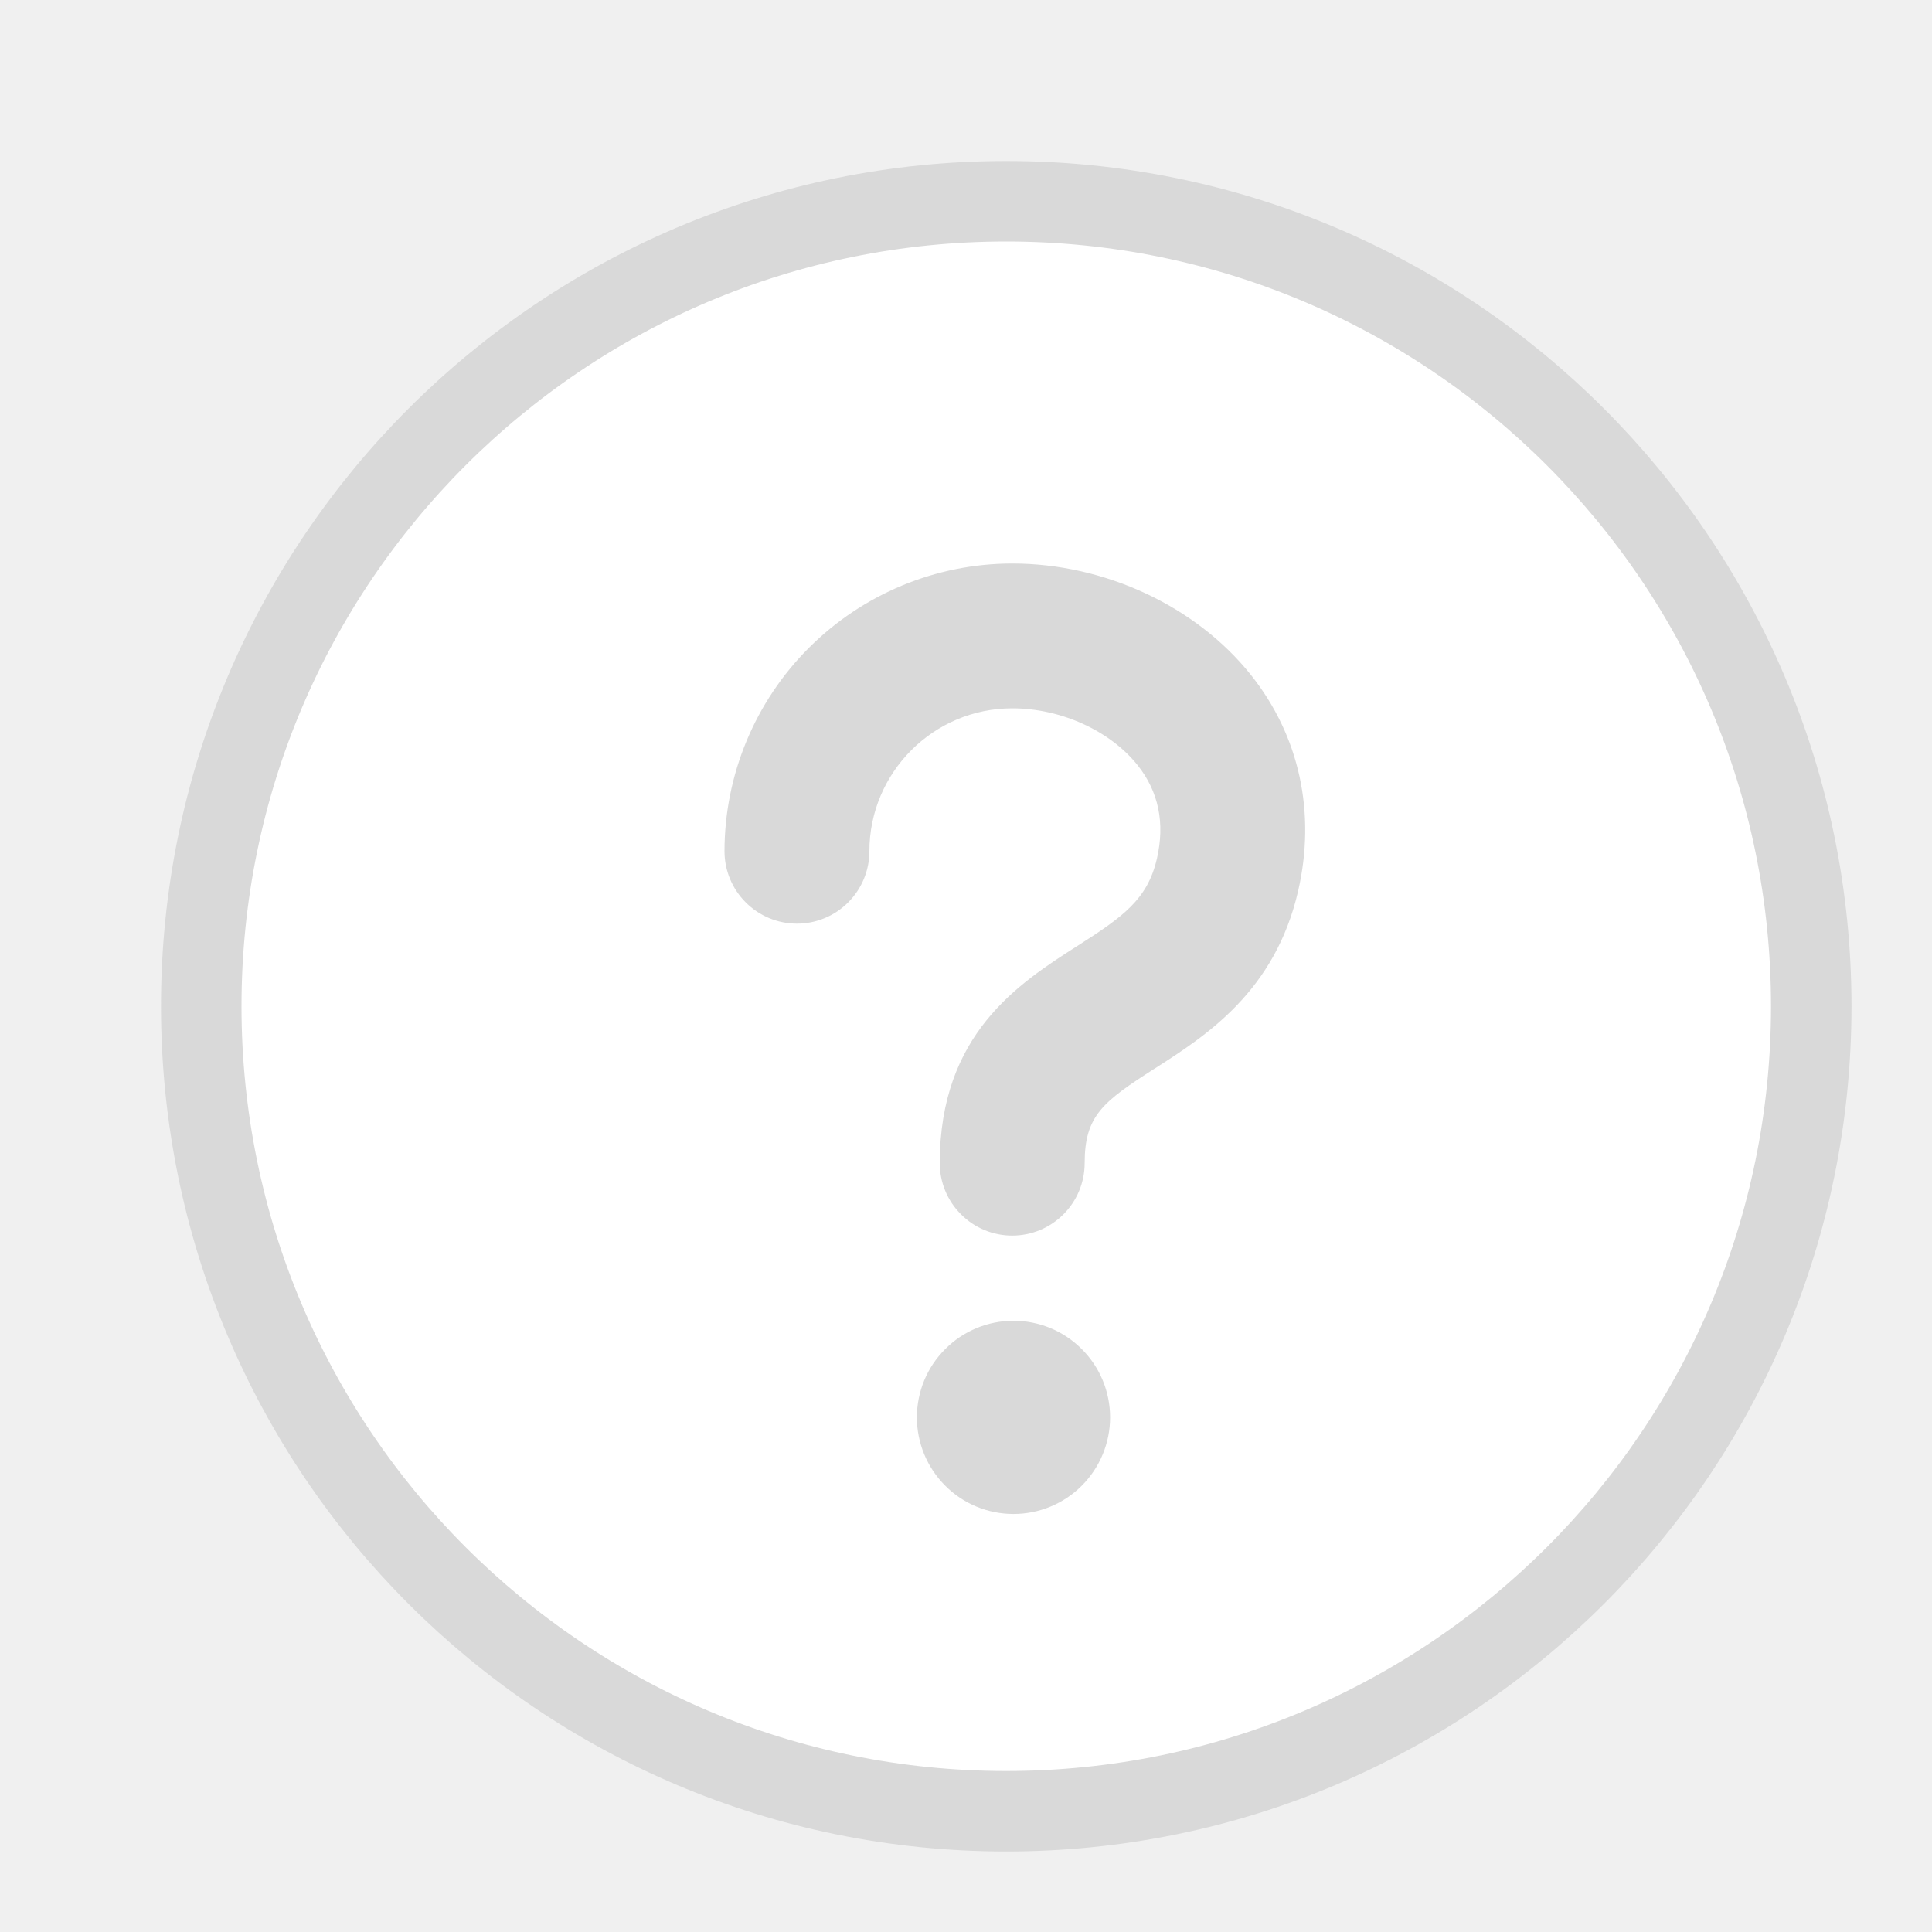
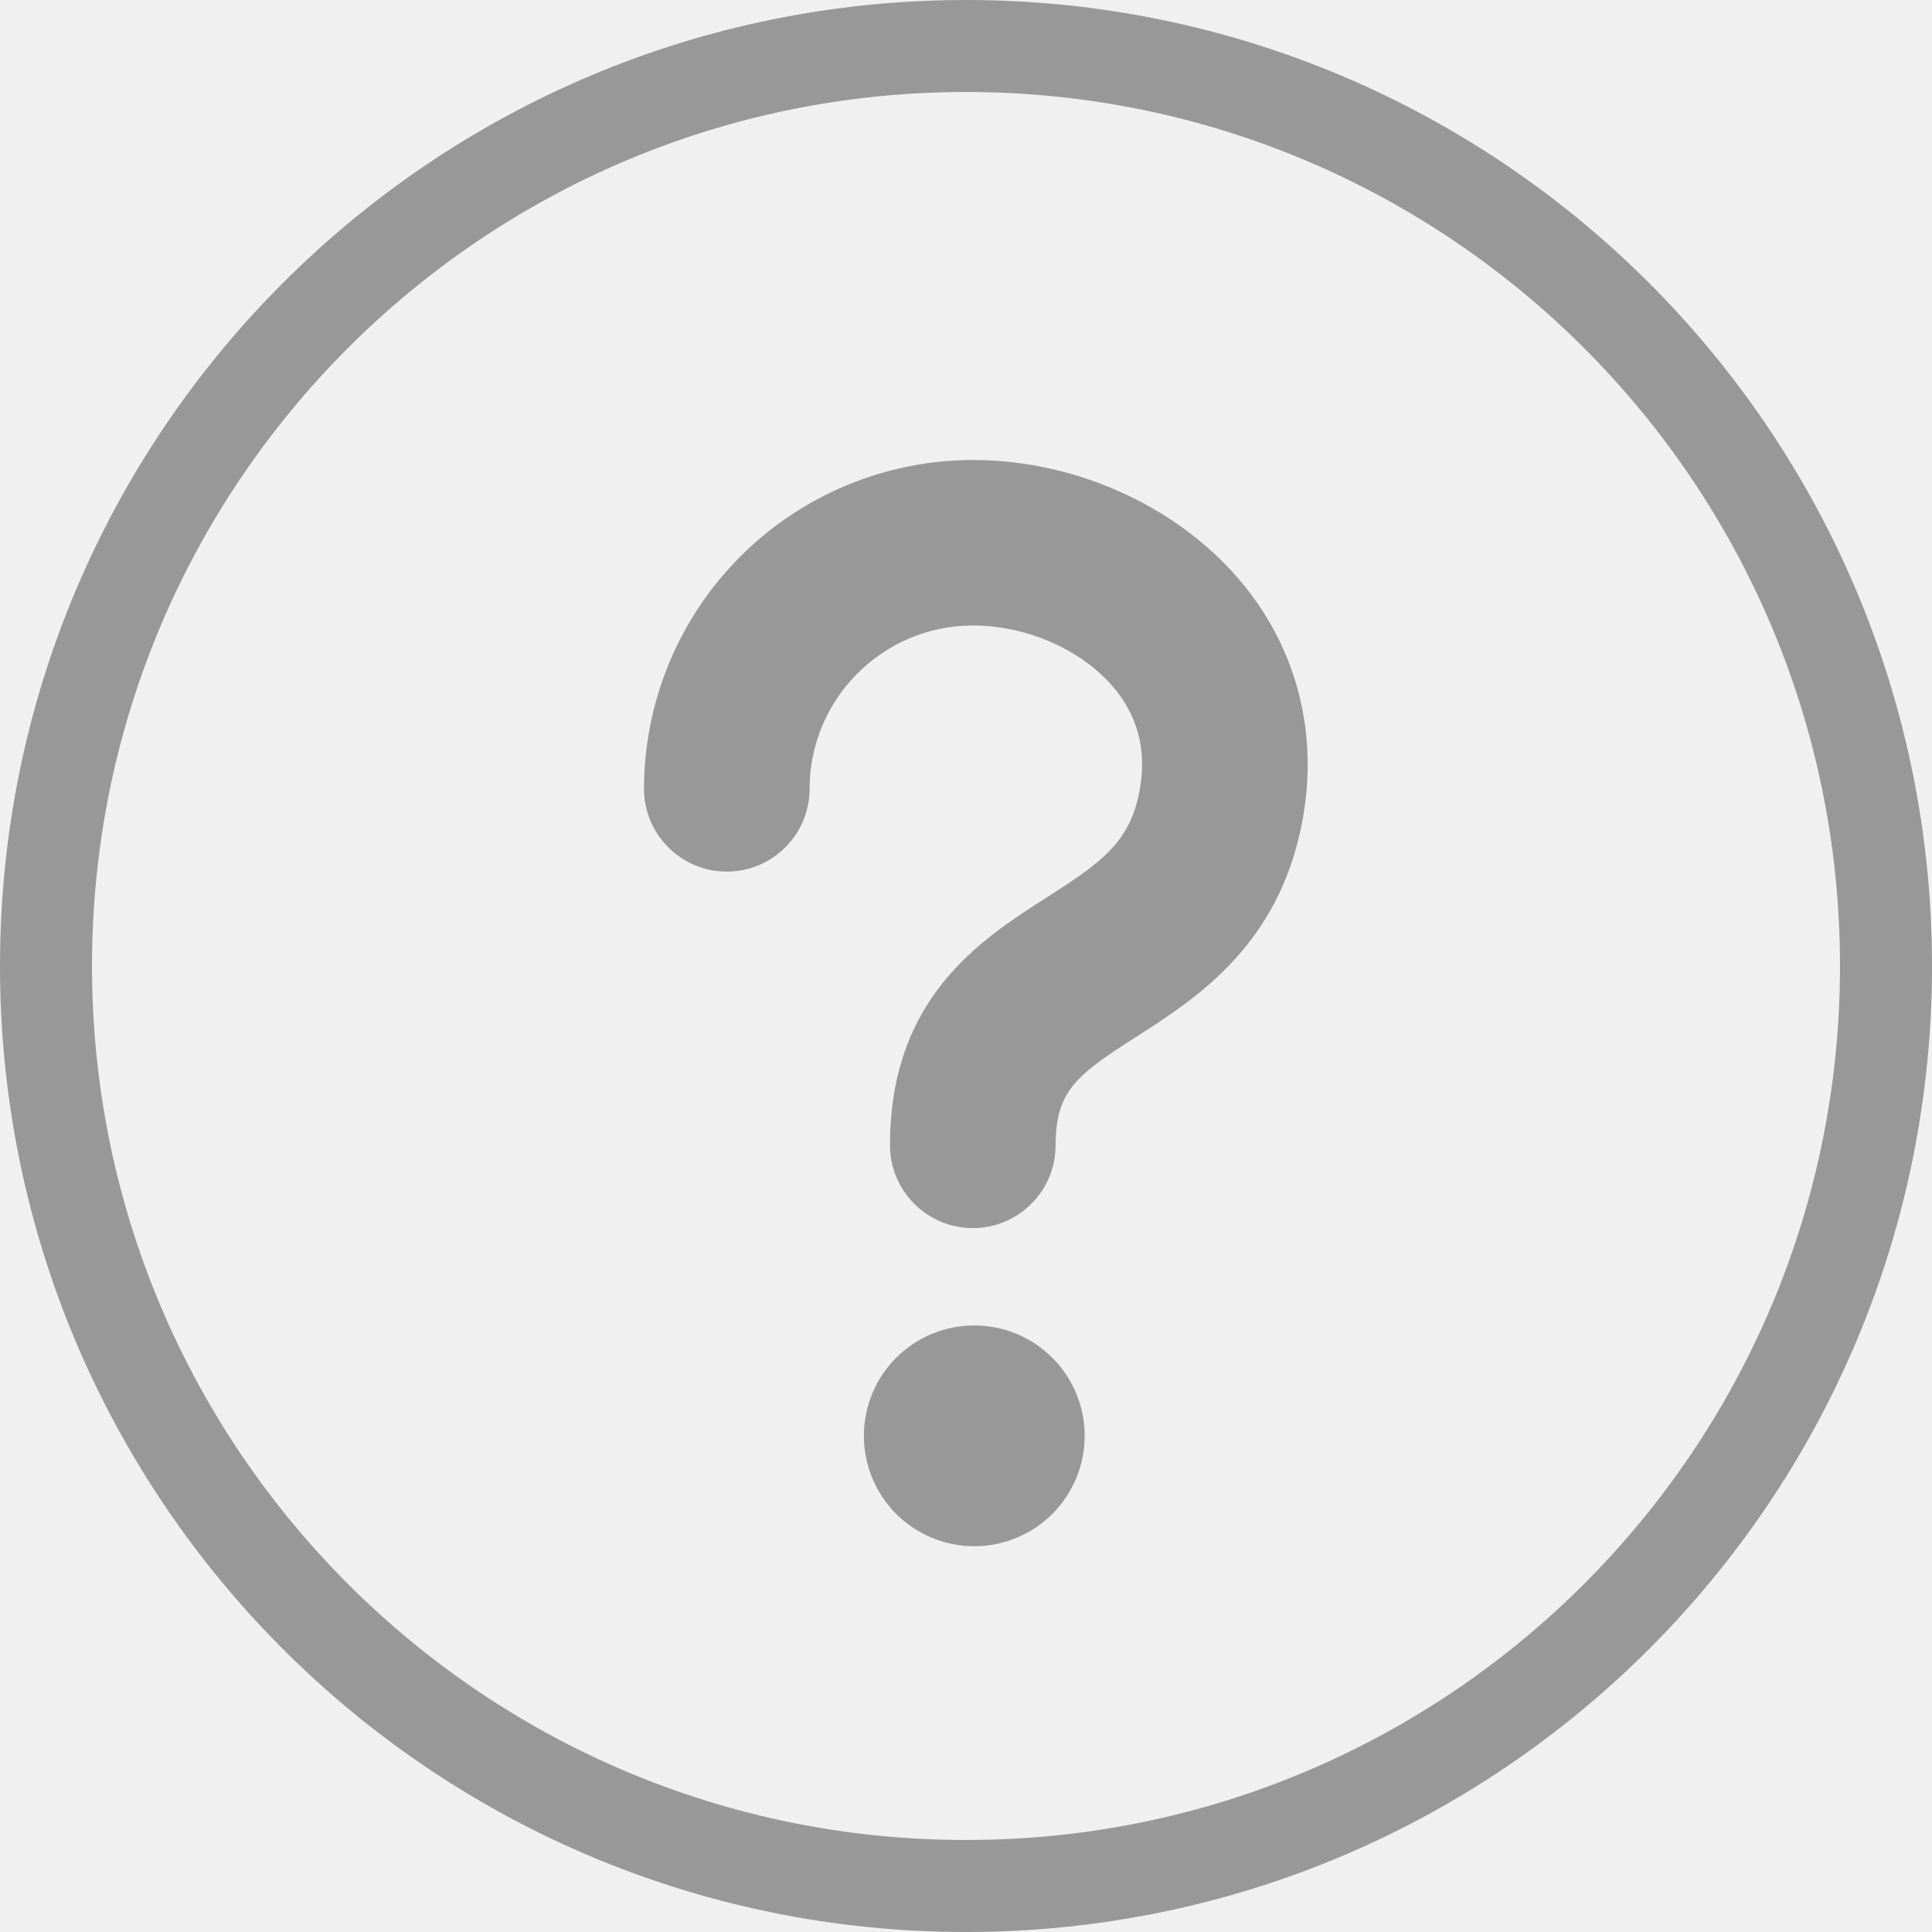
- <svg xmlns="http://www.w3.org/2000/svg" width="24" height="24" viewBox="0 0 24 24" fill="none">
-   <circle cx="12.5" cy="12.5" r="10" fill="white" stroke="#D9D9D9" />
-   <path fill-rule="evenodd" clip-rule="evenodd" d="M14.352 13.269C14.981 12.866 15.839 12.316 16.126 11.068C16.35 10.094 16.142 9.141 15.54 8.385C14.859 7.53 13.723 7 12.574 7C11.626 7.001 10.718 7.378 10.048 8.048C9.378 8.718 9.001 9.626 9 10.574C9 10.813 9.095 11.042 9.264 11.21C9.432 11.379 9.661 11.474 9.9 11.474C10.139 11.474 10.368 11.379 10.536 11.21C10.705 11.042 10.8 10.813 10.8 10.574C10.8 9.596 11.596 8.799 12.574 8.799C13.179 8.799 13.79 9.077 14.132 9.506C14.393 9.834 14.473 10.224 14.372 10.665C14.255 11.173 13.952 11.388 13.38 11.753L13.378 11.754C12.658 12.215 11.674 12.845 11.674 14.449C11.674 14.688 11.769 14.917 11.938 15.085C12.106 15.254 12.335 15.349 12.574 15.349C12.813 15.349 13.042 15.254 13.21 15.085C13.379 14.917 13.474 14.688 13.474 14.449C13.474 13.86 13.699 13.686 14.35 13.27L14.352 13.269ZM11.742 18.456C11.966 18.681 12.272 18.807 12.59 18.807C12.908 18.807 13.213 18.681 13.438 18.456C13.664 18.23 13.79 17.925 13.79 17.607C13.79 17.289 13.664 16.983 13.438 16.759C13.213 16.533 12.908 16.407 12.59 16.407C12.272 16.407 11.966 16.533 11.742 16.759C11.516 16.983 11.39 17.289 11.39 17.607C11.39 17.925 11.516 18.23 11.742 18.456Z" fill="#D9D9D9" />
+ <svg xmlns="http://www.w3.org/2000/svg" width="21" height="21" viewBox="0 0 21 21" fill="none">
+   <circle cx="10.5" cy="10.5" r="10" stroke="#989898" />
+   <path fill-rule="evenodd" clip-rule="evenodd" d="M12.352 11.269C12.981 10.866 13.839 10.316 14.126 9.068C14.35 8.094 14.142 7.141 13.54 6.385C12.859 5.53 11.723 5 10.574 5C9.626 5.001 8.718 5.378 8.048 6.048C7.378 6.718 7.001 7.626 7 8.574C7 8.813 7.095 9.042 7.264 9.21C7.432 9.379 7.661 9.474 7.9 9.474C8.139 9.474 8.368 9.379 8.536 9.21C8.705 9.042 8.8 8.813 8.8 8.574C8.8 7.596 9.596 6.799 10.574 6.799C11.179 6.799 11.79 7.077 12.132 7.506C12.393 7.834 12.473 8.224 12.372 8.665C12.255 9.173 11.952 9.388 11.38 9.753L11.378 9.754C10.658 10.215 9.674 10.845 9.674 12.449C9.674 12.688 9.769 12.917 9.938 13.085C10.106 13.254 10.335 13.349 10.574 13.349C10.813 13.349 11.042 13.254 11.21 13.085C11.379 12.917 11.474 12.688 11.474 12.449C11.474 11.86 11.699 11.686 12.35 11.27L12.352 11.269ZM9.741 16.456C9.967 16.681 10.272 16.807 10.59 16.807C10.908 16.807 11.213 16.681 11.438 16.456C11.664 16.23 11.79 15.925 11.79 15.607C11.79 15.289 11.664 14.983 11.438 14.758C11.213 14.533 10.908 14.407 10.59 14.407C10.272 14.407 9.967 14.533 9.741 14.758C9.516 14.983 9.39 15.289 9.39 15.607C9.39 15.925 9.516 16.23 9.741 16.456Z" fill="#989898" />
</svg>
